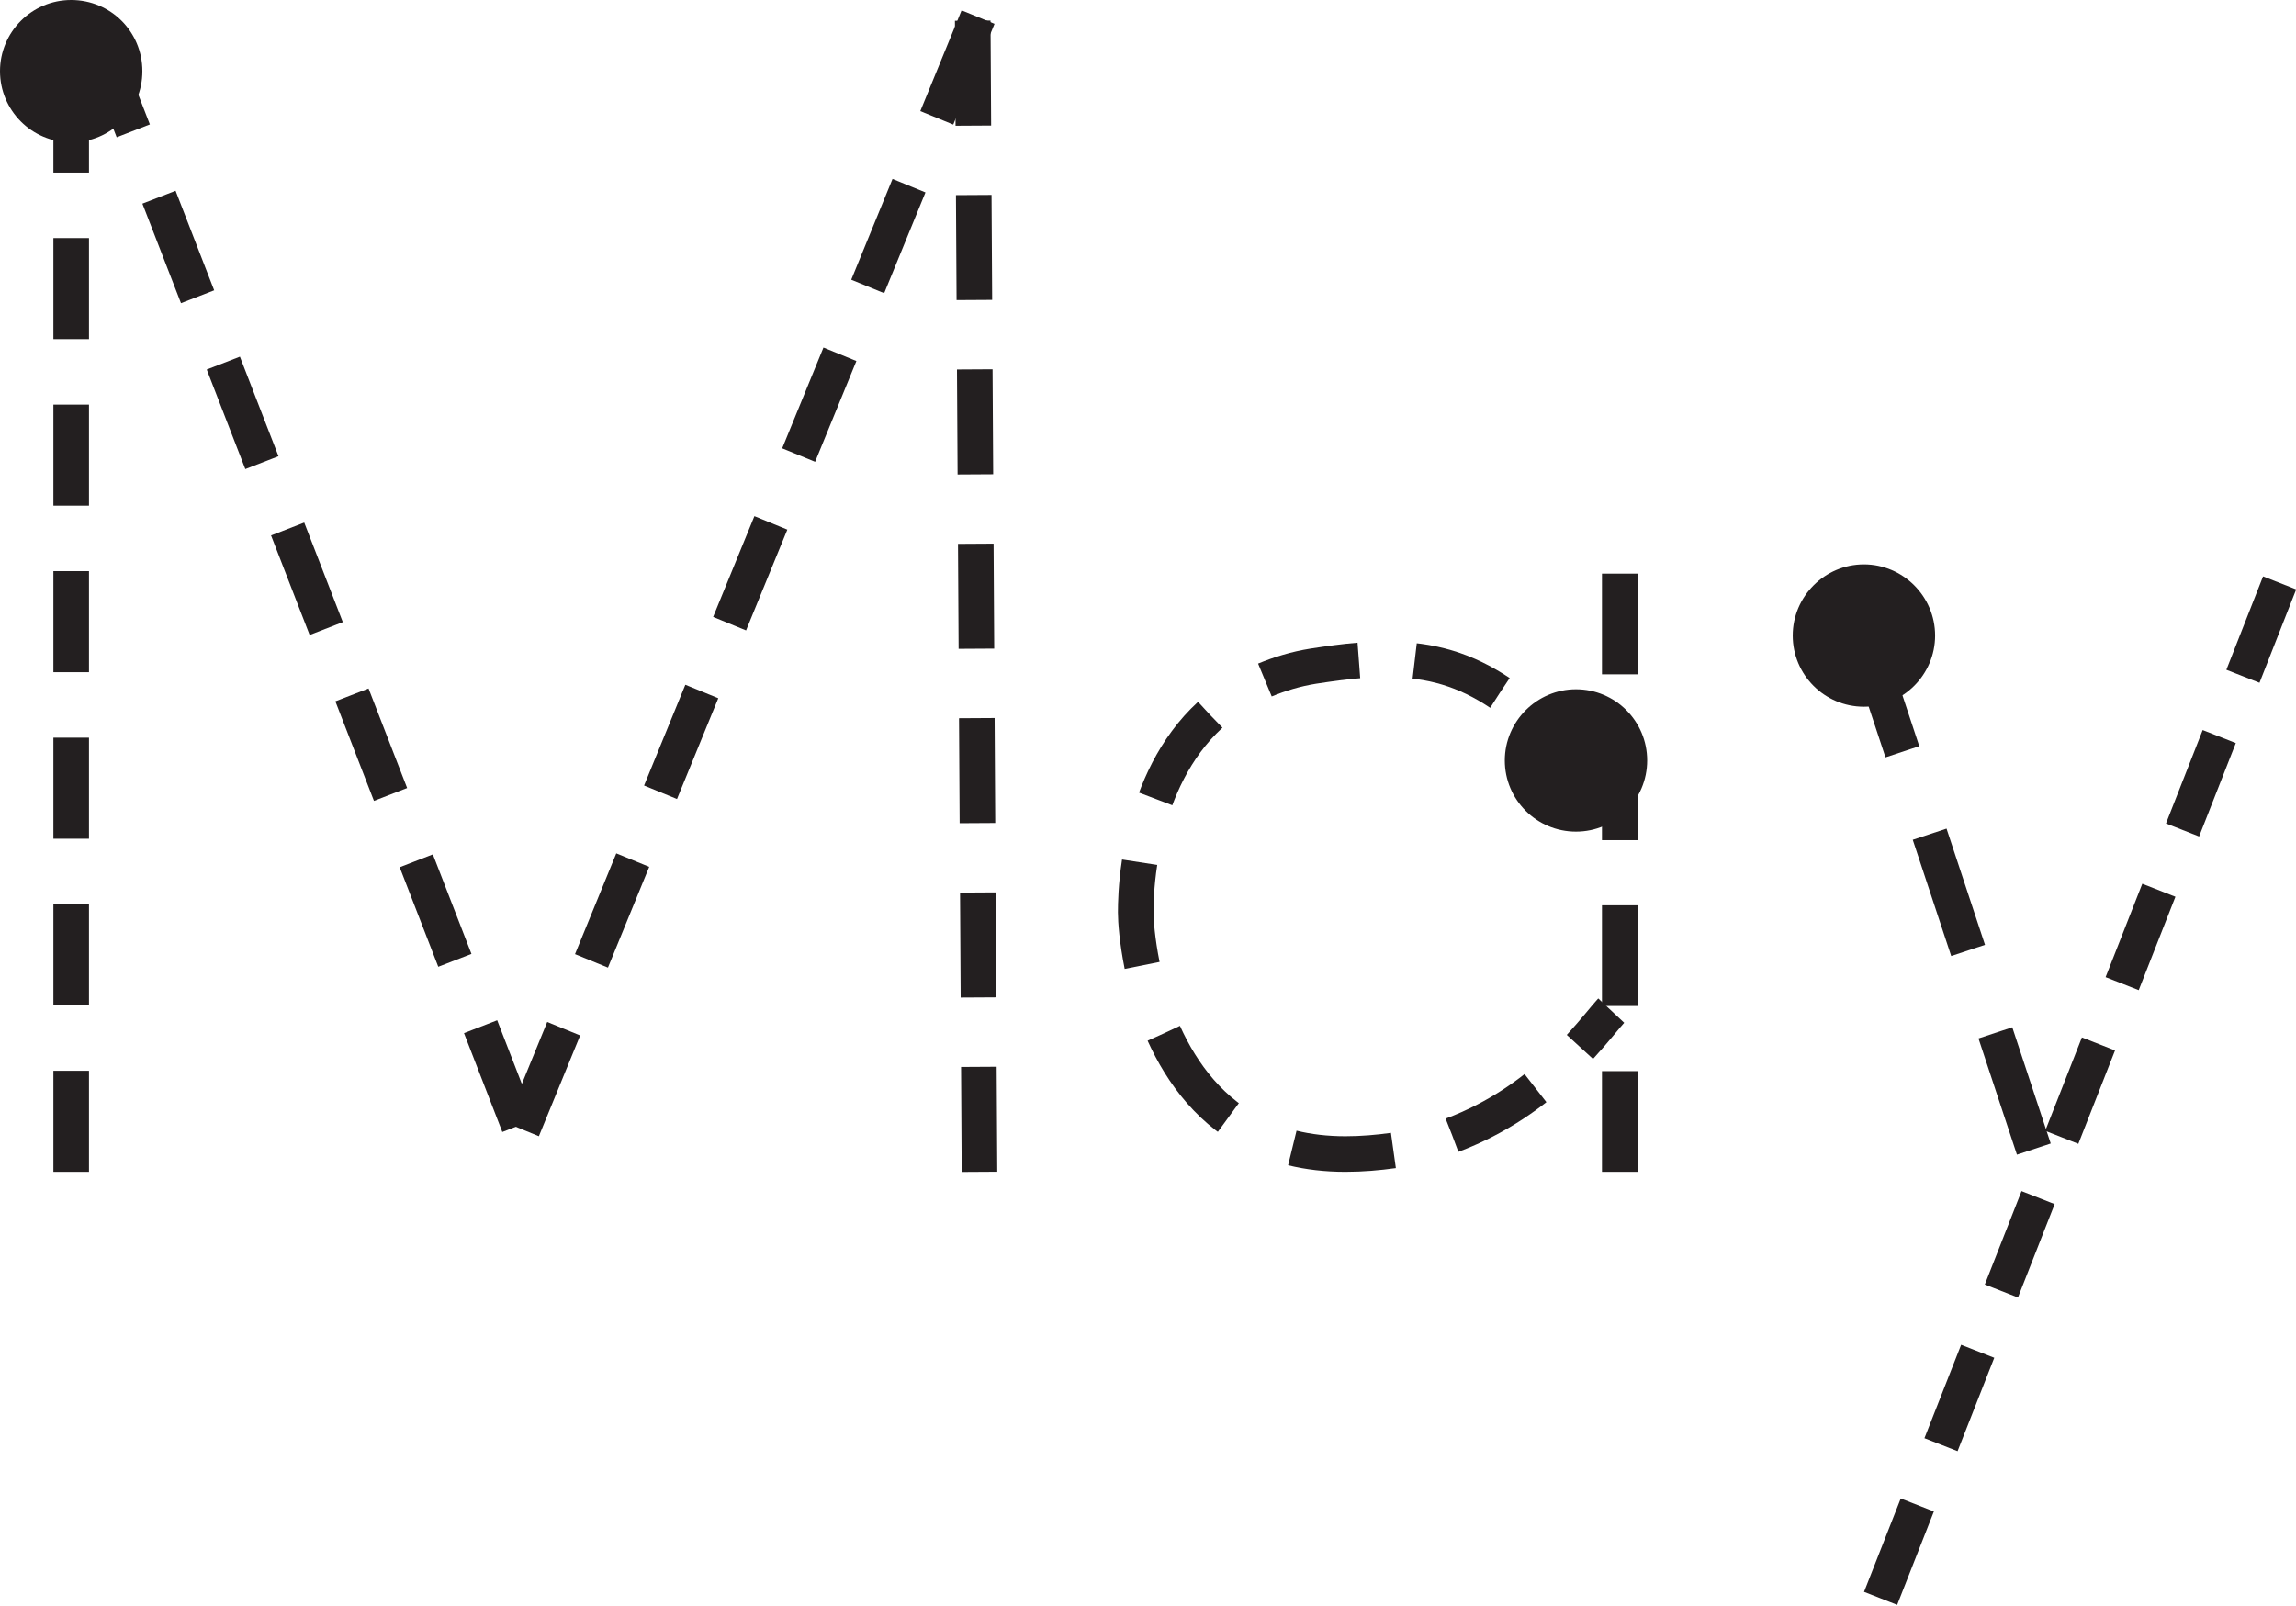
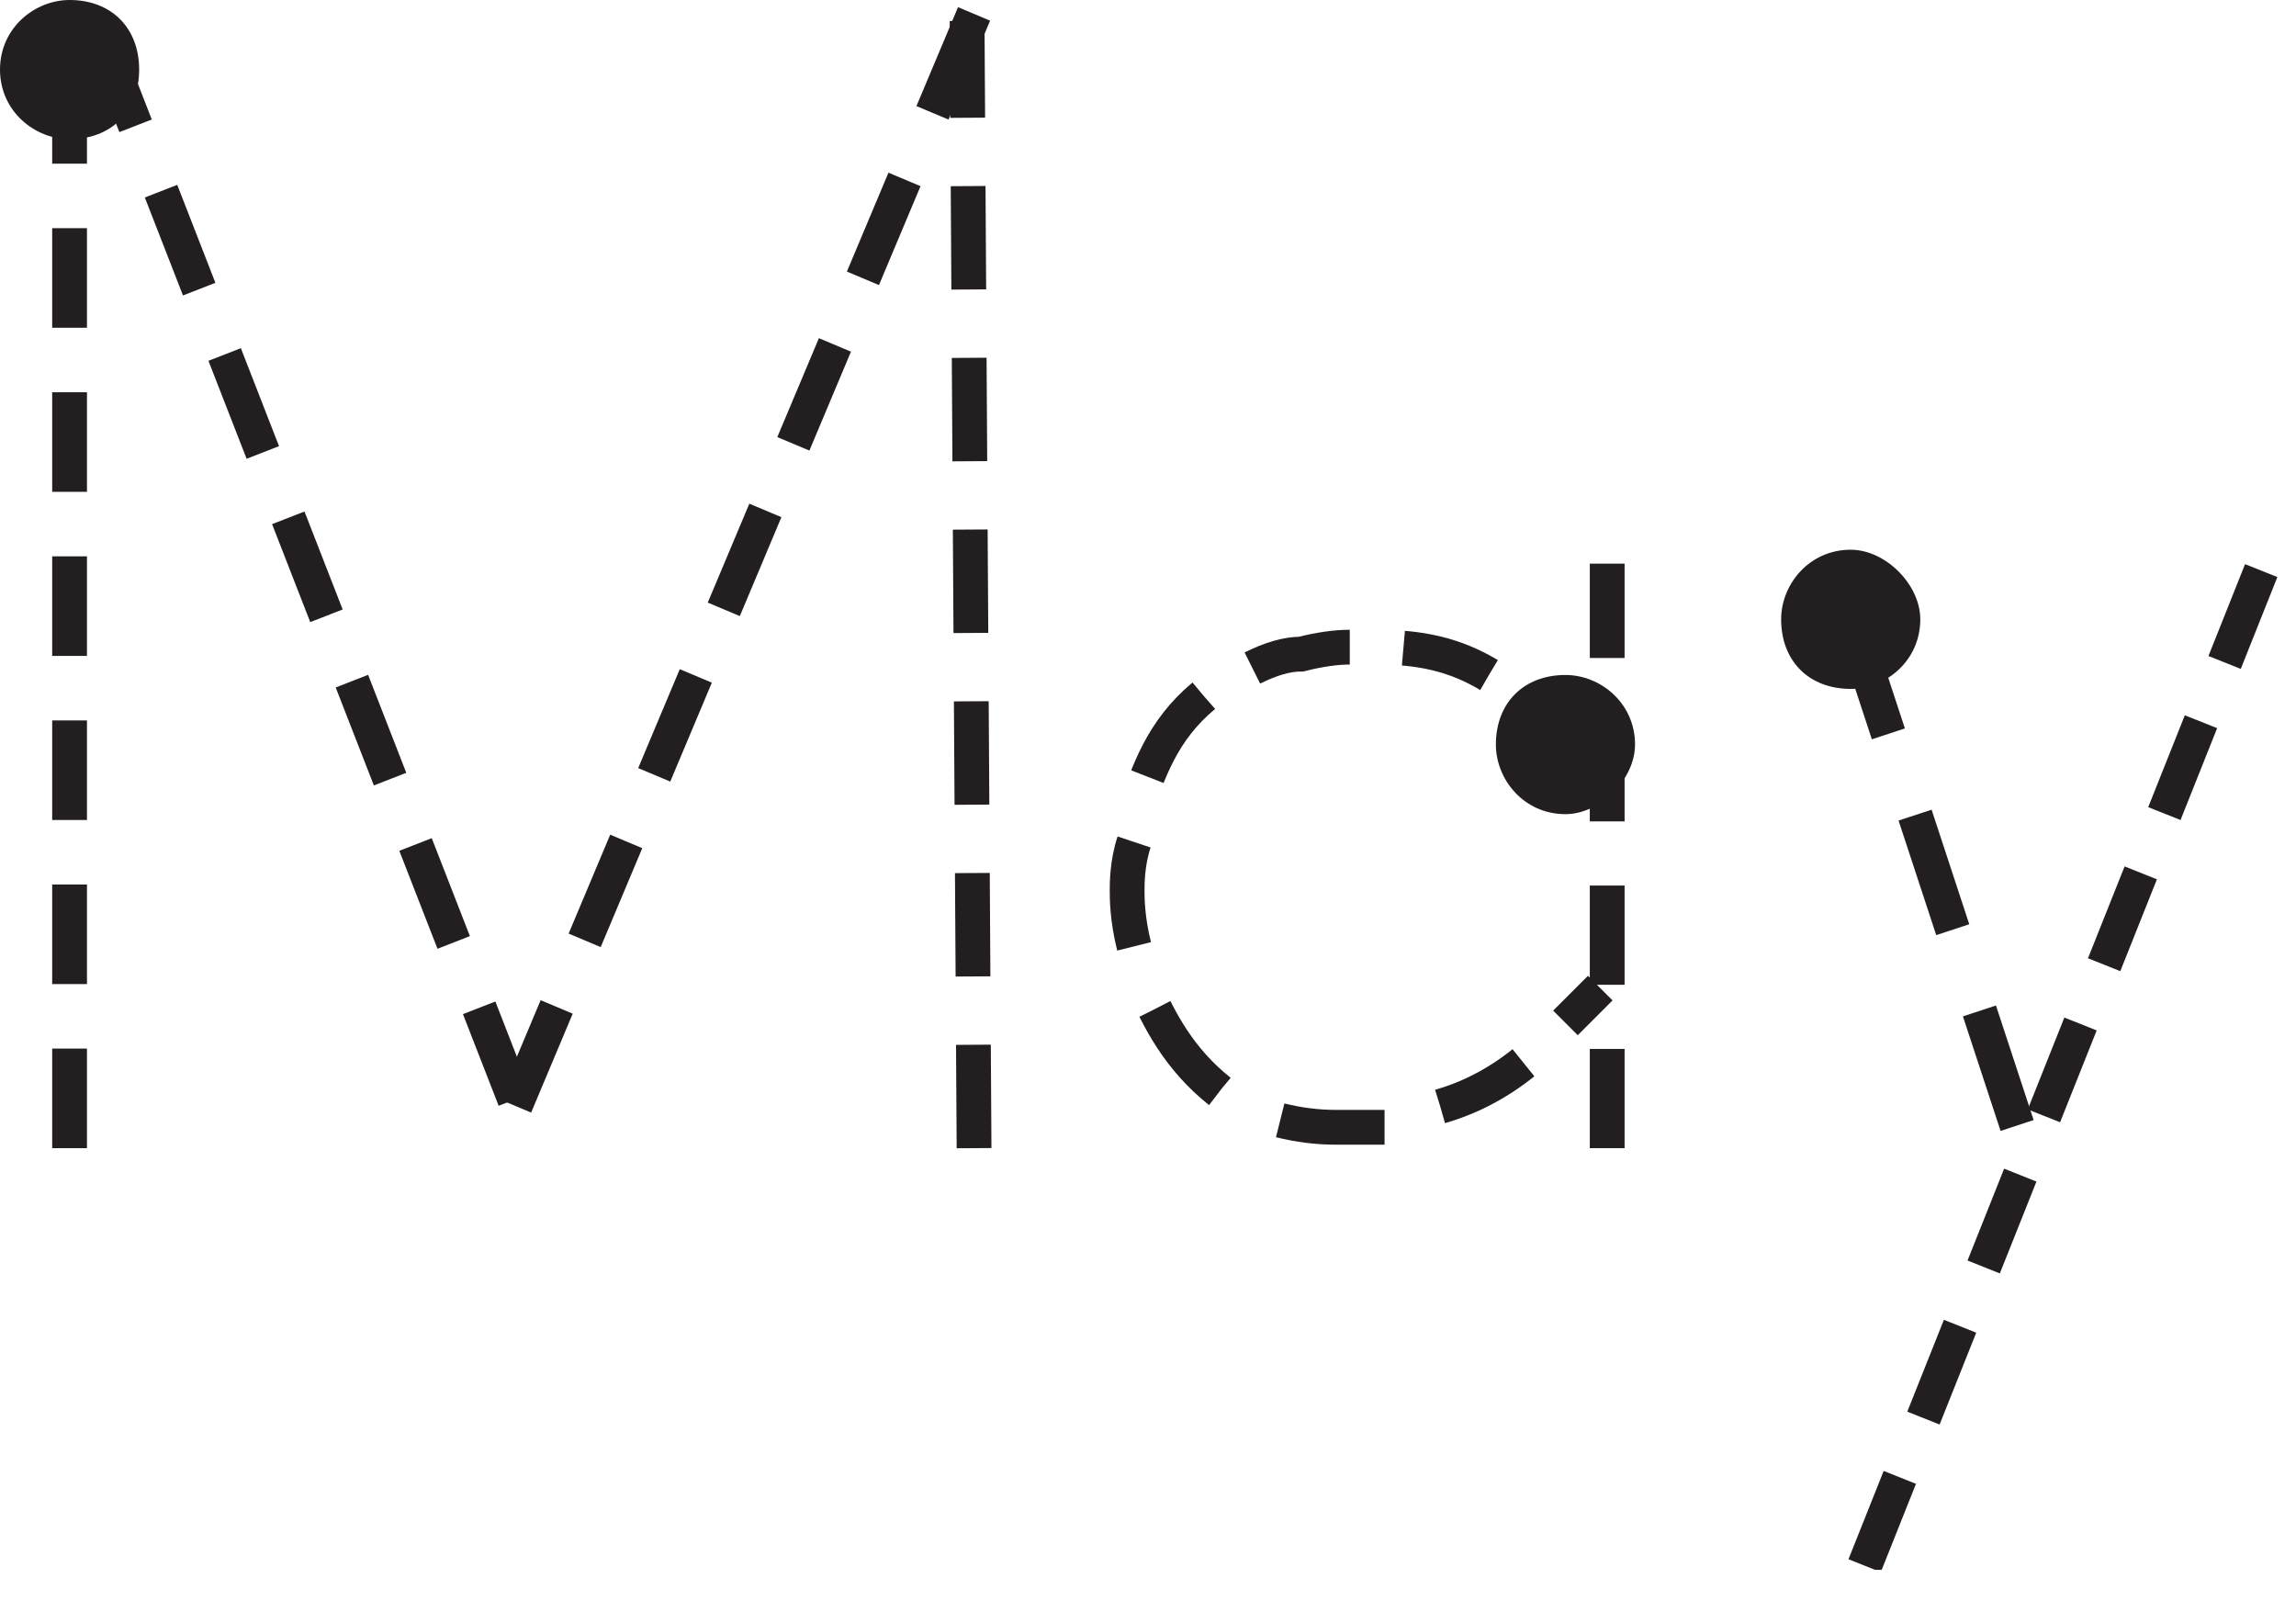
- <svg xmlns="http://www.w3.org/2000/svg" id="Layer_2" data-name="Layer 2" viewBox="0 0 64.51 45.12">
+ <svg xmlns="http://www.w3.org/2000/svg" version="1.2" viewBox="0 0 33 23" width="33" height="23">
  <defs>
-     <style>
-       .cls-1 {
-         stroke-dasharray: 2.7 1.7;
-       }
- 
-       .cls-1, .cls-2, .cls-3, .cls-4, .cls-5, .cls-6, .cls-7, .cls-8, .cls-9, .cls-10, .cls-11, .cls-12, .cls-13 {
-         fill: none;
-       }
- 
-       .cls-1, .cls-2, .cls-3, .cls-4, .cls-5, .cls-7, .cls-8, .cls-9, .cls-10, .cls-11, .cls-12, .cls-13 {
-         stroke: #231f20;
-       }
- 
-       .cls-14 {
-         fill: #231f20;
-       }
- 
-       .cls-2 {
-         stroke-dasharray: 2.84 1.84;
-       }
- 
-       .cls-3 {
-         stroke-dasharray: 3.06 2.06;
-       }
- 
-       .cls-4 {
-         stroke-dasharray: 2.84 1.84;
-       }
- 
-       .cls-7 {
-         stroke-dasharray: 2.95 1.95;
-       }
- 
-       .cls-15 {
-         clip-path: url(#clippath-1);
-       }
- 
-       .cls-8 {
-         stroke-dasharray: 2.83 1.83;
-       }
- 
-       .cls-9 {
-         stroke-dasharray: 3 2;
-       }
- 
-       .cls-16 {
-         clip-path: url(#clippath-2);
-       }
- 
-       .cls-10 {
-         stroke-dasharray: 2.82 1.82;
-       }
- 
-       .cls-11 {
-         stroke-dasharray: 3.01 2.01;
-       }
- 
-       .cls-17 {
-         clip-path: url(#clippath);
-       }
- 
-       .cls-12 {
-         stroke-dasharray: 3.44 2.44;
-       }
- 
-       .cls-13 {
-         stroke-dasharray: 2.58 1.58;
-       }
-     </style>
-     <clipPath id="clippath">
-       <rect class="cls-6" width="64.51" height="45.12" />
+     <clipPath clipPathUnits="userSpaceOnUse" id="cp1">
+       <path d="m32.75 0v22.56h-32.75v-22.56z" />
    </clipPath>
-     <clipPath id="clippath-1">
-       <rect class="cls-6" width="64.51" height="45.12" />
+     <clipPath clipPathUnits="userSpaceOnUse" id="cp2">
+       <path d="m32.75 0v22.56h-32.75v-22.56z" />
    </clipPath>
-     <clipPath id="clippath-2">
-       <rect class="cls-6" width="64.51" height="45.12" />
+     <clipPath clipPathUnits="userSpaceOnUse" id="cp3">
+       <path d="m32.75 0v22.56h-32.75v-22.56z" />
    </clipPath>
  </defs>
-   <g id="Layer_1-2" data-name="Layer 1">
-     <line class="cls-2" x1="2" y1="32.93" x2="2" y2="2" />
-     <g class="cls-17">
-       <path class="cls-14" d="M2,4c1.11,0,2-.89,2-2S3.11,0,2,0,0,.9,0,2s.89,2,2,2" />
-       <line class="cls-7" x1="27.52" y1="32.93" x2="27.33" y2=".55" />
-       <line class="cls-9" x1="2.66" y1=".88" x2="14.58" y2="31.63" />
-       <line class="cls-3" x1="27.48" y1=".48" x2="14.67" y2="31.76" />
-     </g>
-     <line class="cls-8" x1="45.51" y1="32.93" x2="45.51" y2="16.1" />
-     <g class="cls-15">
-       <path class="cls-13" d="M42.14,19.47c-.96-.64-1.92-.94-3.17-.94" />
-       <path class="cls-4" d="M34,20.09c-1.01.93-1.53,2.16-1.8,3.24" />
-       <path class="cls-11" d="M32.7,29.04c.51,1.13,1.34,2.26,2.67,2.88" />
-       <path class="cls-1" d="M40.8,31.9c1.28-.48,2.27-1.2,2.99-1.88" />
-       <path class="cls-5" d="M44.39,29.42c.44-.48.73-.86.88-1.02M36.31,32.26c.45.11.95.17,1.49.17.47,0,.92-.04,1.35-.1M32.02,24.23c-.1.65-.11,1.17-.11,1.41s.04.79.18,1.49M38.18,18.56c-.4.03-.82.09-1.28.16-.5.08-.95.22-1.36.39M44.28,21.37c-.32-.33-.62-.64-.91-.91" />
-       <path class="cls-14" d="M44.28,23.37c1.1,0,2-.89,2-2s-.9-2-2-2-2,.9-2,2,.89,2,2,2" />
-     </g>
-     <line class="cls-12" x1="52.37" y1="17.86" x2="57.15" y2="32.31" />
-     <g class="cls-16">
-       <path class="cls-14" d="M52.37,19.86c1.1,0,2-.9,2-2s-.9-2-2-2-2,.9-2,2,.89,2,2,2" />
-       <line class="cls-10" x1="64.05" y1="16.38" x2="52.83" y2="44.94" />
-     </g>
+   <style>.a{fill:none;stroke:#231f20;stroke-width:.5;stroke-dasharray:1.431,0.927}.b{fill:#231f20}.c{fill:none;stroke:#231f20;stroke-width:.5;stroke-dasharray:1.486,0.982}.d{fill:none;stroke:#231f20;stroke-width:.5;stroke-dasharray:1.511,1.008}.e{fill:none;stroke:#231f20;stroke-width:.5;stroke-dasharray:1.542,1.038}.f{fill:none;stroke:#231f20;stroke-width:.5;stroke-dasharray:1.426,0.922}.g{fill:none;stroke:#231f20;stroke-width:.5;stroke-dasharray:1.3,0.796}.h{fill:none;stroke:#231f20;stroke-width:.5;stroke-dasharray:1.517,1.013}.i{fill:none;stroke:#231f20;stroke-width:.5;stroke-dasharray:1.36,0.857}.j{fill:none;stroke:#231f20;stroke-width:.5}.k{fill:none;stroke:#231f20;stroke-width:.5;stroke-dasharray:1.733,1.229}.l{fill:none;stroke:#231f20;stroke-width:.5;stroke-dasharray:1.421,0.917}</style>
+   <path fill-rule="evenodd" class="a" d="m1 16.5v-15.5" />
+   <g clip-path="url(#cp1)">
+     <path fill-rule="evenodd" class="b" d="m1 2c-0.5 0-1-0.4-1-1 0-0.6 0.5-1 1-1 0.6 0 1 0.4 1 1 0 0.6-0.4 1-1 1z" />
+     <path fill-rule="evenodd" class="c" d="m14 16.5l-0.1-16.2" />
+     <path fill-rule="evenodd" class="d" d="m1.4 0.4l6 15.4" />
+     <path fill-rule="evenodd" class="e" d="m14 0.2l-6.6 15.7" />
+   </g>
+   <path fill-rule="evenodd" class="f" d="m23.1 16.5v-8.4" />
+   <g clip-path="url(#cp2)">
+     <path fill-rule="evenodd" class="g" d="m21.4 9.7c-0.5-0.3-1-0.4-1.6-0.4" />
+     <path fill-rule="evenodd" class="a" d="m17.3 10c-0.6 0.5-0.8 1.1-1 1.7" />
+     <path fill-rule="evenodd" class="h" d="m16.6 14.5c0.3 0.6 0.7 1.1 1.4 1.5" />
+     <path fill-rule="evenodd" class="i" d="m20.7 15.9c0.7-0.2 1.2-0.6 1.5-0.9" />
+     <path fill-rule="evenodd" class="j" d="m22.5 14.7q0.4-0.4 0.5-0.5m-4.6 1.9q0.4 0.1 0.8 0.1 0.3 0 0.7 0m-3.6-4.1c-0.1 0.3-0.1 0.6-0.1 0.7 0 0.1 0 0.4 0.1 0.8m3.1-4.3q-0.3 0-0.7 0.1-0.3 0-0.7 0.2m4.5 1.1q-0.3-0.3-0.5-0.5" />
+     <path fill-rule="evenodd" class="b" d="m22.5 11.7c-0.6 0-1-0.5-1-1 0-0.6 0.4-1 1-1 0.5 0 1 0.4 1 1 0 0.5-0.5 1-1 1z" />
+   </g>
+   <path fill-rule="evenodd" class="k" d="m26.6 8.9l2.4 7.3" />
+   <g clip-path="url(#cp3)">
+     <path fill-rule="evenodd" class="b" d="m26.6 9.9c-0.6 0-1-0.4-1-1 0-0.5 0.4-1 1-1 0.5 0 1 0.5 1 1 0 0.6-0.5 1-1 1z" />
+     <path fill-rule="evenodd" class="l" d="m32.5 8.2l-5.7 14.3" />
  </g>
</svg>
